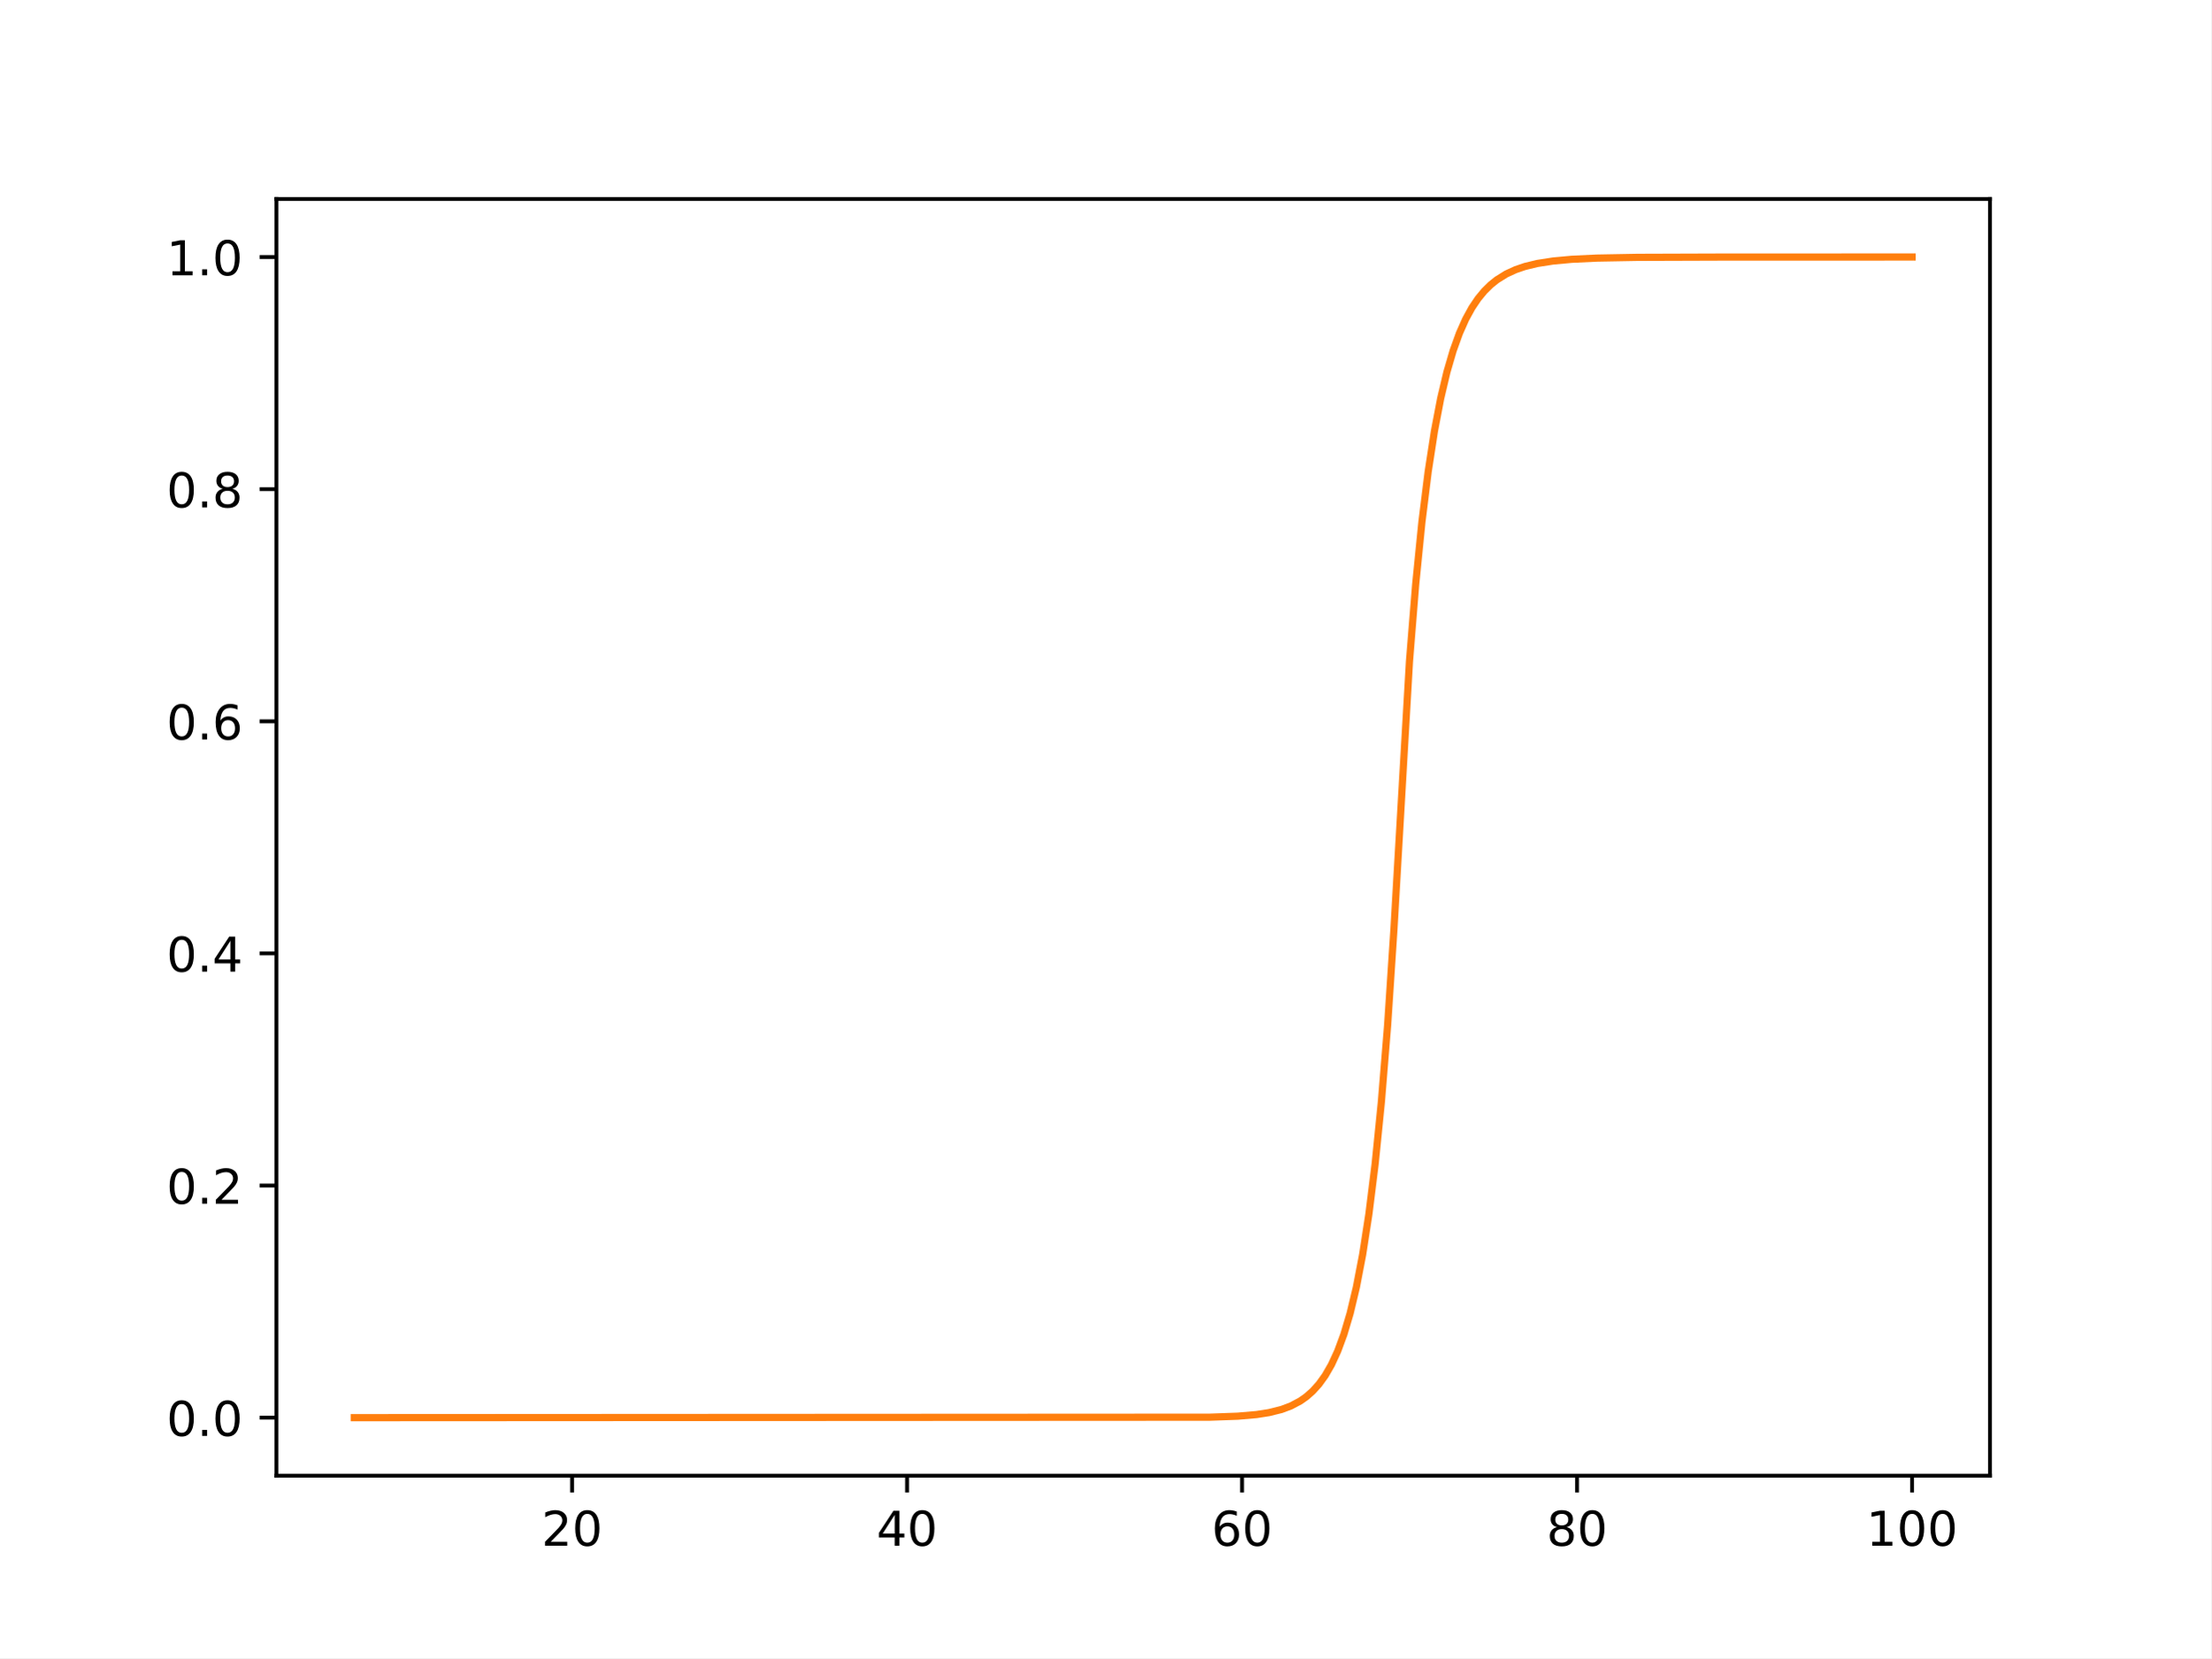
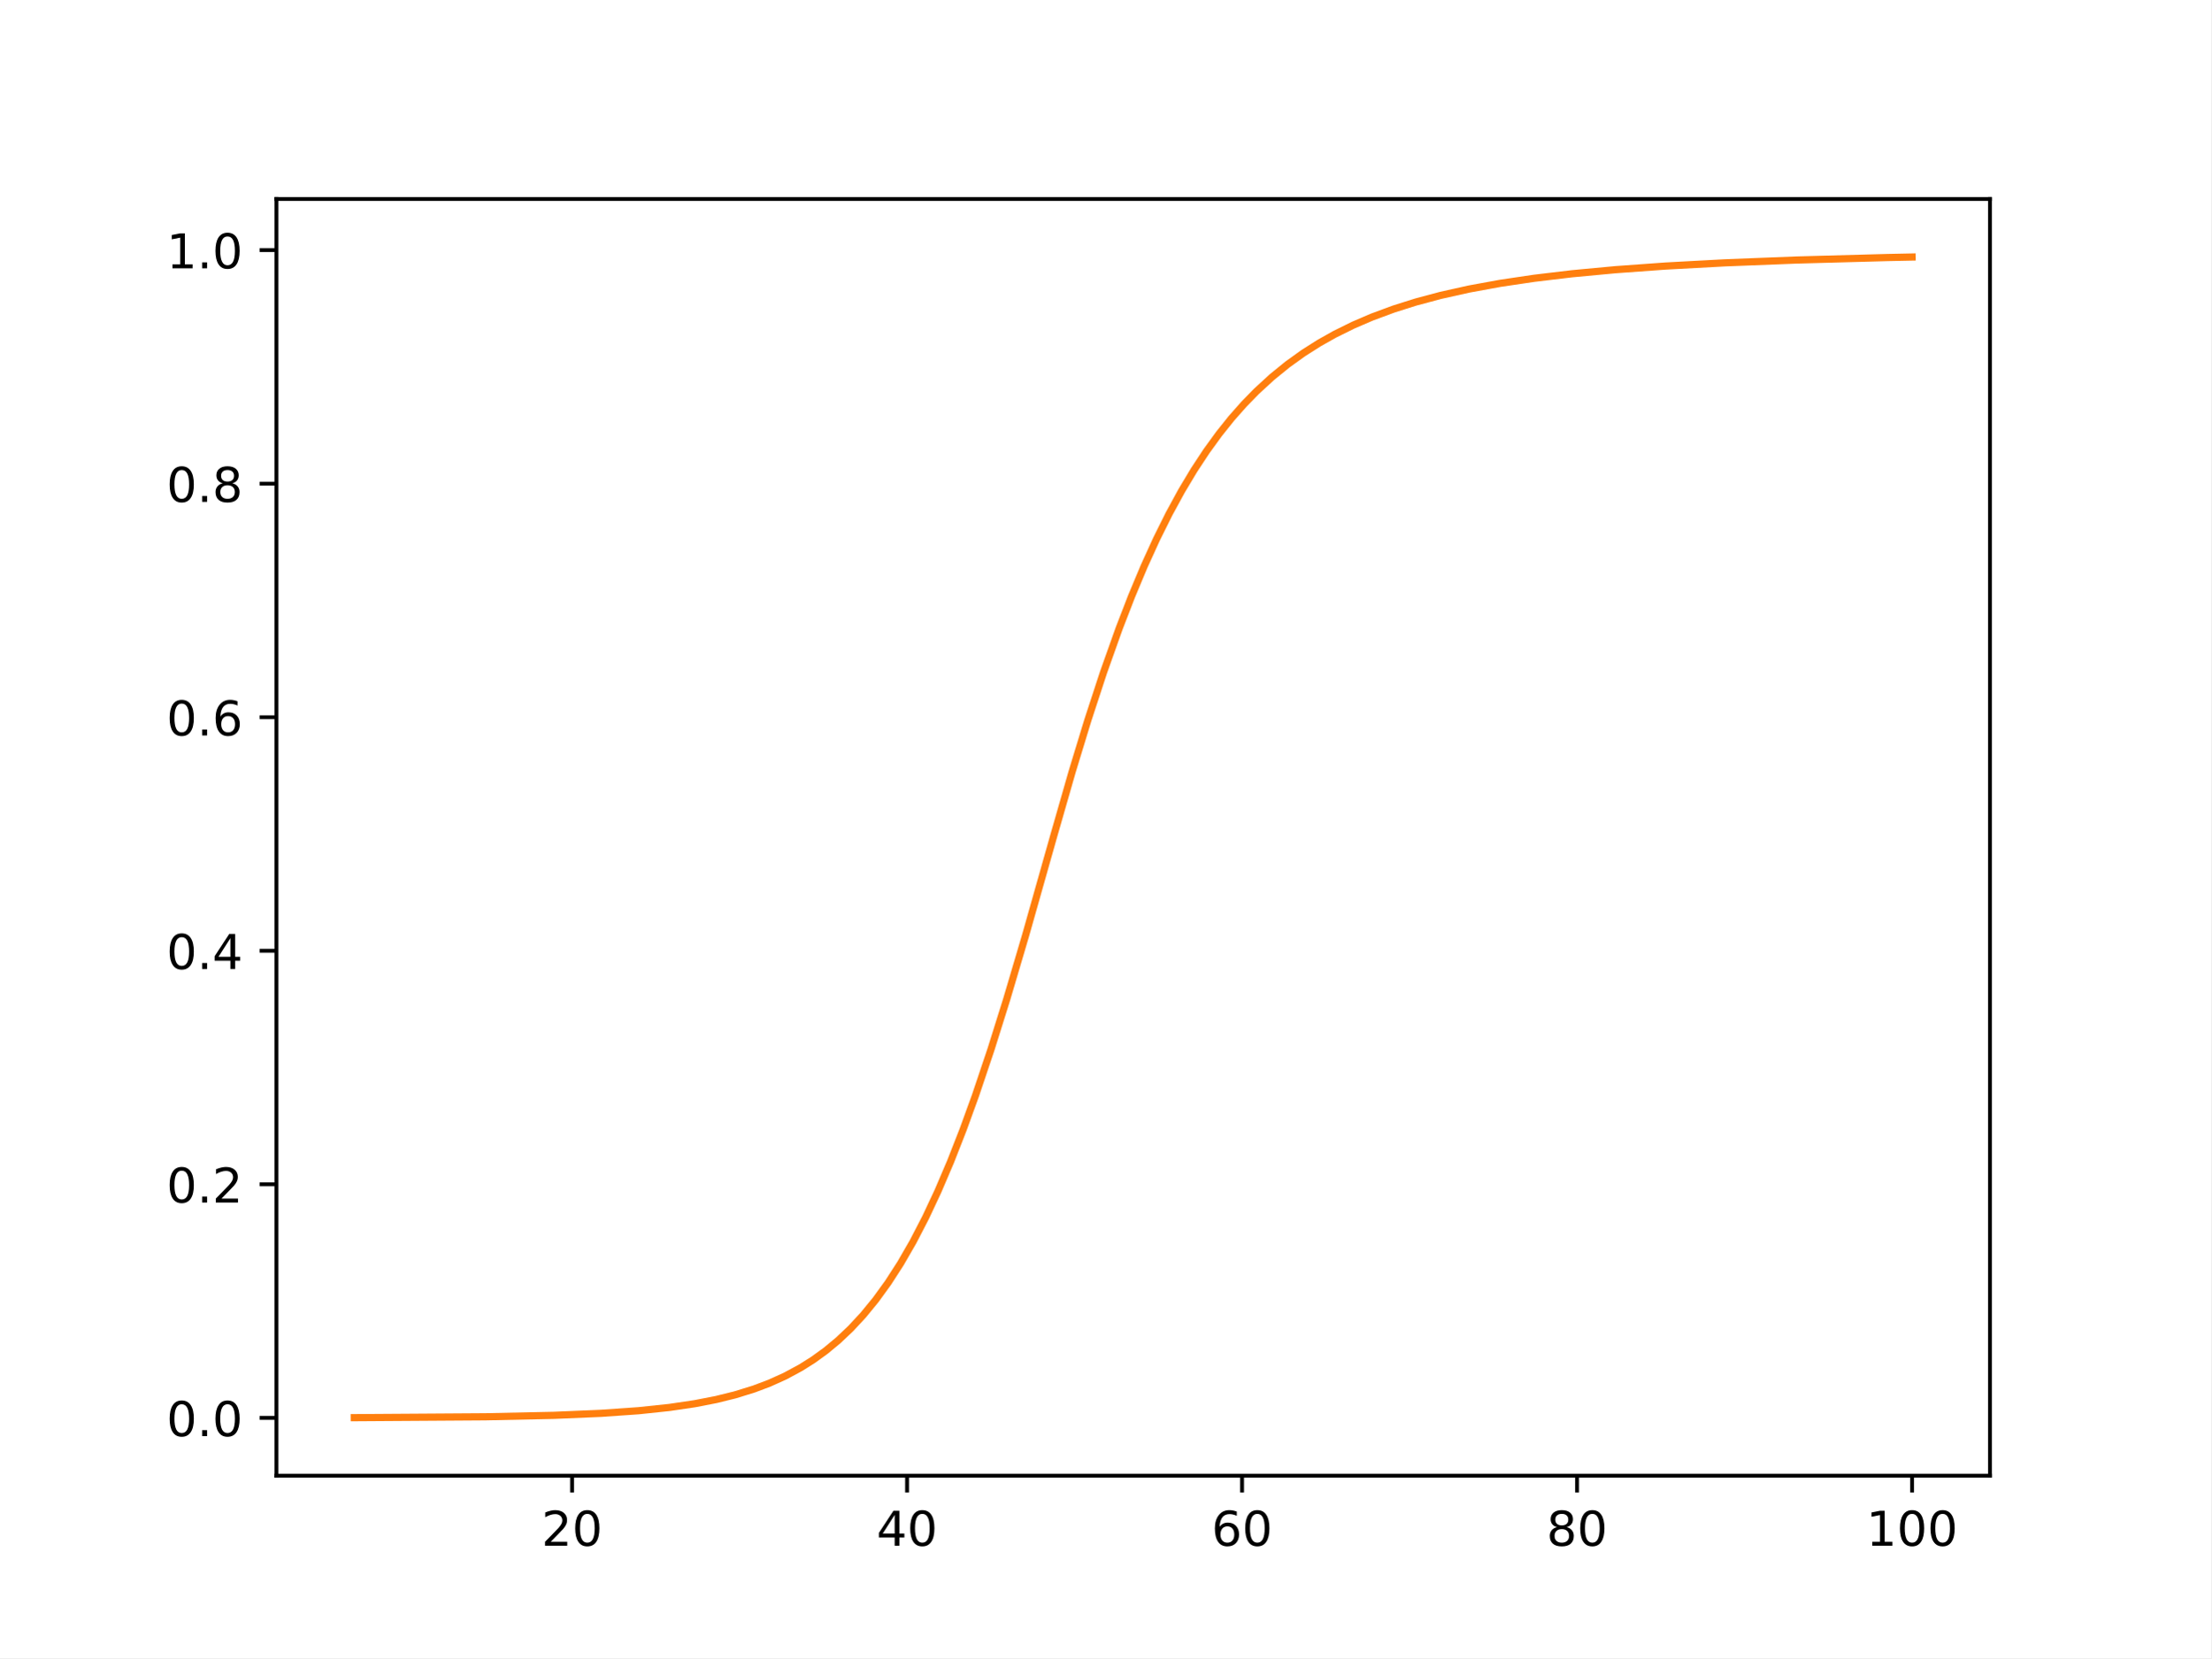
<svg xmlns="http://www.w3.org/2000/svg" xmlns:xlink="http://www.w3.org/1999/xlink" height="345.6pt" version="1.1" viewBox="0 0 460.8 345.6" width="460.8pt">
  <defs>
    <style type="text/css">*{stroke-linecap:butt;stroke-linejoin:round;}</style>
  </defs>
  <g id="figure_1">
    <g id="patch_1">
      <path d="M 0 345.6  L 460.8 345.6  L 460.8 0  L 0 0  z " style="fill:#ffffff;" />
    </g>
    <g id="axes_1">
      <g id="patch_2">
        <path d="M 57.6 307.584  L 414.72 307.584  L 414.72 41.472  L 57.6 41.472  z " style="fill:#ffffff;" />
      </g>
      <g id="matplotlib.axis_1">
        <g id="xtick_1">
          <g id="line2d_1">
            <defs>
-               <path d="M 0 0  L 0 3.5  " id="m225d340c55" style="stroke:#000000;stroke-width:0.8;" />
+               <path d="M 0 0  L 0 3.5  " id="mf1f5ab7c46" style="stroke:#000000;stroke-width:0.8;" />
            </defs>
            <g>
-               <use style="stroke:#000000;stroke-width:0.8;" x="119.215" xlink:href="#m225d340c55" y="307.584" />
+               <use style="stroke:#000000;stroke-width:0.8;" x="119.215" xlink:href="#mf1f5ab7c46" y="307.584" />
            </g>
          </g>
          <g id="text_1">
            <g transform="translate(112.852 322.1824)scale(0.1 -0.1)">
              <defs>
                <path d="M 1228 531  L 3431 531  L 3431 0  L 469 0  L 469 531  Q 828 903 1448 1529  Q 2069 2156 2228 2338  Q 2531 2678 2651 2914  Q 2772 3150 2772 3378  Q 2772 3750 2511 3984  Q 2250 4219 1831 4219  Q 1534 4219 1204 4116  Q 875 4013 500 3803  L 500 4441  Q 881 4594 1212 4672  Q 1544 4750 1819 4750  Q 2544 4750 2975 4387  Q 3406 4025 3406 3419  Q 3406 3131 3298 2873  Q 3191 2616 2906 2266  Q 2828 2175 2409 1742  Q 1991 1309 1228 531  z " id="DejaVuSans-32" transform="scale(0.015625)" />
                <path d="M 2034 4250  Q 1547 4250 1301 3770  Q 1056 3291 1056 2328  Q 1056 1369 1301 889  Q 1547 409 2034 409  Q 2525 409 2770 889  Q 3016 1369 3016 2328  Q 3016 3291 2770 3770  Q 2525 4250 2034 4250  z M 2034 4750  Q 2819 4750 3233 4129  Q 3647 3509 3647 2328  Q 3647 1150 3233 529  Q 2819 -91 2034 -91  Q 1250 -91 836 529  Q 422 1150 422 2328  Q 422 3509 836 4129  Q 1250 4750 2034 4750  z " id="DejaVuSans-30" transform="scale(0.015625)" />
              </defs>
              <use xlink:href="#DejaVuSans-32" />
              <use x="63.623" xlink:href="#DejaVuSans-30" />
            </g>
          </g>
        </g>
        <g id="xtick_2">
          <g id="line2d_2">
            <g>
-               <use style="stroke:#000000;stroke-width:0.8;" x="189.033" xlink:href="#m225d340c55" y="307.584" />
+               <use style="stroke:#000000;stroke-width:0.8;" x="189.033" xlink:href="#mf1f5ab7c46" y="307.584" />
            </g>
          </g>
          <g id="text_2">
            <g transform="translate(182.6702 322.1824)scale(0.1 -0.1)">
              <defs>
                <path d="M 2419 4116  L 825 1625  L 2419 1625  L 2419 4116  z M 2253 4666  L 3047 4666  L 3047 1625  L 3713 1625  L 3713 1100  L 3047 1100  L 3047 0  L 2419 0  L 2419 1100  L 313 1100  L 313 1709  L 2253 4666  z " id="DejaVuSans-34" transform="scale(0.015625)" />
              </defs>
              <use xlink:href="#DejaVuSans-34" />
              <use x="63.623" xlink:href="#DejaVuSans-30" />
            </g>
          </g>
        </g>
        <g id="xtick_3">
          <g id="line2d_3">
            <g>
-               <use style="stroke:#000000;stroke-width:0.8;" x="258.851" xlink:href="#m225d340c55" y="307.584" />
+               <use style="stroke:#000000;stroke-width:0.8;" x="258.851" xlink:href="#mf1f5ab7c46" y="307.584" />
            </g>
          </g>
          <g id="text_3">
            <g transform="translate(252.4884 322.1824)scale(0.1 -0.1)">
              <defs>
                <path d="M 2113 2584  Q 1688 2584 1439 2293  Q 1191 2003 1191 1497  Q 1191 994 1439 701  Q 1688 409 2113 409  Q 2538 409 2786 701  Q 3034 994 3034 1497  Q 3034 2003 2786 2293  Q 2538 2584 2113 2584  z M 3366 4563  L 3366 3988  Q 3128 4100 2886 4159  Q 2644 4219 2406 4219  Q 1781 4219 1451 3797  Q 1122 3375 1075 2522  Q 1259 2794 1537 2939  Q 1816 3084 2150 3084  Q 2853 3084 3261 2657  Q 3669 2231 3669 1497  Q 3669 778 3244 343  Q 2819 -91 2113 -91  Q 1303 -91 875 529  Q 447 1150 447 2328  Q 447 3434 972 4092  Q 1497 4750 2381 4750  Q 2619 4750 2861 4703  Q 3103 4656 3366 4563  z " id="DejaVuSans-36" transform="scale(0.015625)" />
              </defs>
              <use xlink:href="#DejaVuSans-36" />
              <use x="63.623" xlink:href="#DejaVuSans-30" />
            </g>
          </g>
        </g>
        <g id="xtick_4">
          <g id="line2d_4">
            <g>
-               <use style="stroke:#000000;stroke-width:0.8;" x="328.669" xlink:href="#m225d340c55" y="307.584" />
+               <use style="stroke:#000000;stroke-width:0.8;" x="328.669" xlink:href="#mf1f5ab7c46" y="307.584" />
            </g>
          </g>
          <g id="text_4">
            <g transform="translate(322.3066 322.1824)scale(0.1 -0.1)">
              <defs>
                <path d="M 2034 2216  Q 1584 2216 1326 1975  Q 1069 1734 1069 1313  Q 1069 891 1326 650  Q 1584 409 2034 409  Q 2484 409 2743 651  Q 3003 894 3003 1313  Q 3003 1734 2745 1975  Q 2488 2216 2034 2216  z M 1403 2484  Q 997 2584 770 2862  Q 544 3141 544 3541  Q 544 4100 942 4425  Q 1341 4750 2034 4750  Q 2731 4750 3128 4425  Q 3525 4100 3525 3541  Q 3525 3141 3298 2862  Q 3072 2584 2669 2484  Q 3125 2378 3379 2068  Q 3634 1759 3634 1313  Q 3634 634 3220 271  Q 2806 -91 2034 -91  Q 1263 -91 848 271  Q 434 634 434 1313  Q 434 1759 690 2068  Q 947 2378 1403 2484  z M 1172 3481  Q 1172 3119 1398 2916  Q 1625 2713 2034 2713  Q 2441 2713 2670 2916  Q 2900 3119 2900 3481  Q 2900 3844 2670 4047  Q 2441 4250 2034 4250  Q 1625 4250 1398 4047  Q 1172 3844 1172 3481  z " id="DejaVuSans-38" transform="scale(0.015625)" />
              </defs>
              <use xlink:href="#DejaVuSans-38" />
              <use x="63.623" xlink:href="#DejaVuSans-30" />
            </g>
          </g>
        </g>
        <g id="xtick_5">
          <g id="line2d_5">
            <g>
-               <use style="stroke:#000000;stroke-width:0.8;" x="398.487" xlink:href="#m225d340c55" y="307.584" />
+               <use style="stroke:#000000;stroke-width:0.8;" x="398.487" xlink:href="#mf1f5ab7c46" y="307.584" />
            </g>
          </g>
          <g id="text_5">
            <g transform="translate(388.9435 322.1824)scale(0.1 -0.1)">
              <defs>
                <path d="M 794 531  L 1825 531  L 1825 4091  L 703 3866  L 703 4441  L 1819 4666  L 2450 4666  L 2450 531  L 3481 531  L 3481 0  L 794 0  L 794 531  z " id="DejaVuSans-31" transform="scale(0.015625)" />
              </defs>
              <use xlink:href="#DejaVuSans-31" />
              <use x="63.623" xlink:href="#DejaVuSans-30" />
              <use x="127.246" xlink:href="#DejaVuSans-30" />
            </g>
          </g>
        </g>
      </g>
      <g id="matplotlib.axis_2">
        <g id="ytick_1">
          <g id="line2d_6">
            <defs>
-               <path d="M 0 0  L -3.5 0  " id="m5473ea3c8d" style="stroke:#000000;stroke-width:0.8;" />
+               <path d="M 0 0  L -3.5 0  " id="m2d9c575174" style="stroke:#000000;stroke-width:0.8;" />
            </defs>
            <g>
-               <use style="stroke:#000000;stroke-width:0.8;" x="57.6" xlink:href="#m5473ea3c8d" y="295.488" />
+               <use style="stroke:#000000;stroke-width:0.8;" x="57.6" xlink:href="#m2d9c575174" y="295.534" />
            </g>
          </g>
          <g id="text_6">
-             <g transform="translate(34.69687 299.2872)scale(0.1 -0.1)">
+             <g transform="translate(34.69687 299.3336)scale(0.1 -0.1)">
              <defs>
                <path d="M 684 794  L 1344 794  L 1344 0  L 684 0  L 684 794  z " id="DejaVuSans-2e" transform="scale(0.015625)" />
              </defs>
              <use xlink:href="#DejaVuSans-30" />
              <use x="63.623" xlink:href="#DejaVuSans-2e" />
              <use x="95.41" xlink:href="#DejaVuSans-30" />
            </g>
          </g>
        </g>
        <g id="ytick_2">
          <g id="line2d_7">
            <g>
-               <use style="stroke:#000000;stroke-width:0.8;" x="57.6" xlink:href="#m5473ea3c8d" y="247.104" />
+               <use style="stroke:#000000;stroke-width:0.8;" x="57.6" xlink:href="#m2d9c575174" y="246.852" />
            </g>
          </g>
          <g id="text_7">
-             <g transform="translate(34.69687 250.9032)scale(0.1 -0.1)">
+             <g transform="translate(34.69687 250.6515)scale(0.1 -0.1)">
              <use xlink:href="#DejaVuSans-30" />
              <use x="63.623" xlink:href="#DejaVuSans-2e" />
              <use x="95.41" xlink:href="#DejaVuSans-32" />
            </g>
          </g>
        </g>
        <g id="ytick_3">
          <g id="line2d_8">
            <g>
-               <use style="stroke:#000000;stroke-width:0.8;" x="57.6" xlink:href="#m5473ea3c8d" y="198.72" />
+               <use style="stroke:#000000;stroke-width:0.8;" x="57.6" xlink:href="#m2d9c575174" y="198.17" />
            </g>
          </g>
          <g id="text_8">
-             <g transform="translate(34.69687 202.5192)scale(0.1 -0.1)">
+             <g transform="translate(34.69687 201.9693)scale(0.1 -0.1)">
              <use xlink:href="#DejaVuSans-30" />
              <use x="63.623" xlink:href="#DejaVuSans-2e" />
              <use x="95.41" xlink:href="#DejaVuSans-34" />
            </g>
          </g>
        </g>
        <g id="ytick_4">
          <g id="line2d_9">
            <g>
-               <use style="stroke:#000000;stroke-width:0.8;" x="57.6" xlink:href="#m5473ea3c8d" y="150.336" />
+               <use style="stroke:#000000;stroke-width:0.8;" x="57.6" xlink:href="#m2d9c575174" y="149.488" />
            </g>
          </g>
          <g id="text_9">
-             <g transform="translate(34.69687 154.1352)scale(0.1 -0.1)">
+             <g transform="translate(34.69687 153.2872)scale(0.1 -0.1)">
              <use xlink:href="#DejaVuSans-30" />
              <use x="63.623" xlink:href="#DejaVuSans-2e" />
              <use x="95.41" xlink:href="#DejaVuSans-36" />
            </g>
          </g>
        </g>
        <g id="ytick_5">
          <g id="line2d_10">
            <g>
-               <use style="stroke:#000000;stroke-width:0.8;" x="57.6" xlink:href="#m5473ea3c8d" y="101.952" />
+               <use style="stroke:#000000;stroke-width:0.8;" x="57.6" xlink:href="#m2d9c575174" y="100.806" />
            </g>
          </g>
          <g id="text_10">
-             <g transform="translate(34.69687 105.7512)scale(0.1 -0.1)">
+             <g transform="translate(34.69687 104.6051)scale(0.1 -0.1)">
              <use xlink:href="#DejaVuSans-30" />
              <use x="63.623" xlink:href="#DejaVuSans-2e" />
              <use x="95.41" xlink:href="#DejaVuSans-38" />
            </g>
          </g>
        </g>
        <g id="ytick_6">
          <g id="line2d_11">
            <g>
-               <use style="stroke:#000000;stroke-width:0.8;" x="57.6" xlink:href="#m5473ea3c8d" y="53.568" />
+               <use style="stroke:#000000;stroke-width:0.8;" x="57.6" xlink:href="#m2d9c575174" y="52.124" />
            </g>
          </g>
          <g id="text_11">
-             <g transform="translate(34.69687 57.36716)scale(0.1 -0.1)">
+             <g transform="translate(34.69687 55.92295)scale(0.1 -0.1)">
              <use xlink:href="#DejaVuSans-31" />
              <use x="63.623" xlink:href="#DejaVuSans-2e" />
              <use x="95.41" xlink:href="#DejaVuSans-30" />
            </g>
          </g>
        </g>
      </g>
      <g id="line2d_12">
-         <path clip-path="url(#p3ca84d8d0c)" d="M 73.833 295.488  L 252.1 295.389  L 257.955 295.179  L 261.859 294.84  L 264.462 294.434  L 267.064 293.783  L 269.016 293.051  L 270.968 292.017  L 272.269 291.101  L 273.57 289.951  L 274.871 288.509  L 276.173 286.703  L 277.474 284.444  L 278.775 281.622  L 280.076 278.102  L 281.377 273.717  L 282.679 268.259  L 283.98 261.475  L 285.281 253.054  L 286.582 242.611  L 287.884 229.679  L 289.185 213.681  L 290.486 193.913  L 293.739 137.846  L 295.04 121.718  L 296.341 108.739  L 297.643 98.281  L 298.944 89.845  L 300.245 83.033  L 301.546 77.525  L 302.848 73.068  L 304.149 69.457  L 305.45 66.528  L 306.751 64.15  L 308.052 62.217  L 309.354 60.645  L 310.655 59.364  L 311.956 58.319  L 313.908 57.101  L 315.86 56.201  L 317.812 55.535  L 320.414 54.905  L 323.667 54.398  L 327.571 54.039  L 332.776 53.793  L 341.234 53.637  L 360.101 53.574  L 398.487 53.568  L 398.487 53.568  " style="fill:none;stroke:#ff7f0e;stroke-linecap:square;stroke-width:1.5;" />
+         <path clip-path="url(#pb22f519819)" d="M 73.833 295.488  L 101.158 295.304  L 115.472 295.001  L 125.231 294.589  L 133.038 294.043  L 139.544 293.356  L 144.749 292.586  L 149.304 291.697  L 153.207 290.728  L 157.111 289.52  L 160.364 288.292  L 163.617 286.822  L 166.87 285.067  L 169.472 283.425  L 172.075 281.541  L 174.677 279.384  L 177.28 276.922  L 179.882 274.119  L 182.485 270.941  L 185.087 267.351  L 187.69 263.313  L 190.292 258.797  L 192.894 253.772  L 195.497 248.218  L 198.099 242.12  L 200.702 235.478  L 203.304 228.301  L 206.557 218.622  L 209.81 208.241  L 213.714 195.038  L 219.569 174.335  L 223.473 160.729  L 226.726 150.065  L 229.979 140.131  L 233.232 130.986  L 235.835 124.254  L 238.437 118.039  L 241.04 112.325  L 243.642 107.094  L 246.244 102.318  L 248.847 97.969  L 251.449 94.016  L 254.052 90.428  L 256.654 87.174  L 259.257 84.226  L 261.859 81.556  L 265.112 78.569  L 268.365 75.928  L 271.618 73.592  L 274.871 71.524  L 278.124 69.691  L 282.028 67.76  L 285.932 66.082  L 290.486 64.397  L 295.04 62.957  L 300.245 61.562  L 306.101 60.253  L 312.607 59.058  L 319.763 57.993  L 327.571 57.061  L 336.679 56.205  L 347.089 55.451  L 359.451 54.78  L 374.415 54.191  L 393.282 53.678  L 398.487 53.568  L 398.487 53.568  " style="fill:none;stroke:#ff7f0e;stroke-linecap:square;stroke-width:1.5;" />
      </g>
      <g id="patch_3">
        <path d="M 57.6 307.584  L 57.6 41.472  " style="fill:none;stroke:#000000;stroke-linecap:square;stroke-linejoin:miter;stroke-width:0.8;" />
      </g>
      <g id="patch_4">
        <path d="M 414.72 307.584  L 414.72 41.472  " style="fill:none;stroke:#000000;stroke-linecap:square;stroke-linejoin:miter;stroke-width:0.8;" />
      </g>
      <g id="patch_5">
        <path d="M 57.6 307.584  L 414.72 307.584  " style="fill:none;stroke:#000000;stroke-linecap:square;stroke-linejoin:miter;stroke-width:0.8;" />
      </g>
      <g id="patch_6">
        <path d="M 57.6 41.472  L 414.72 41.472  " style="fill:none;stroke:#000000;stroke-linecap:square;stroke-linejoin:miter;stroke-width:0.8;" />
      </g>
    </g>
  </g>
  <defs>
-     <clipPath id="p3ca84d8d0c">
+     <clipPath id="pb22f519819">
      <rect height="266.112" width="357.12" x="57.6" y="41.472" />
    </clipPath>
  </defs>
</svg>
